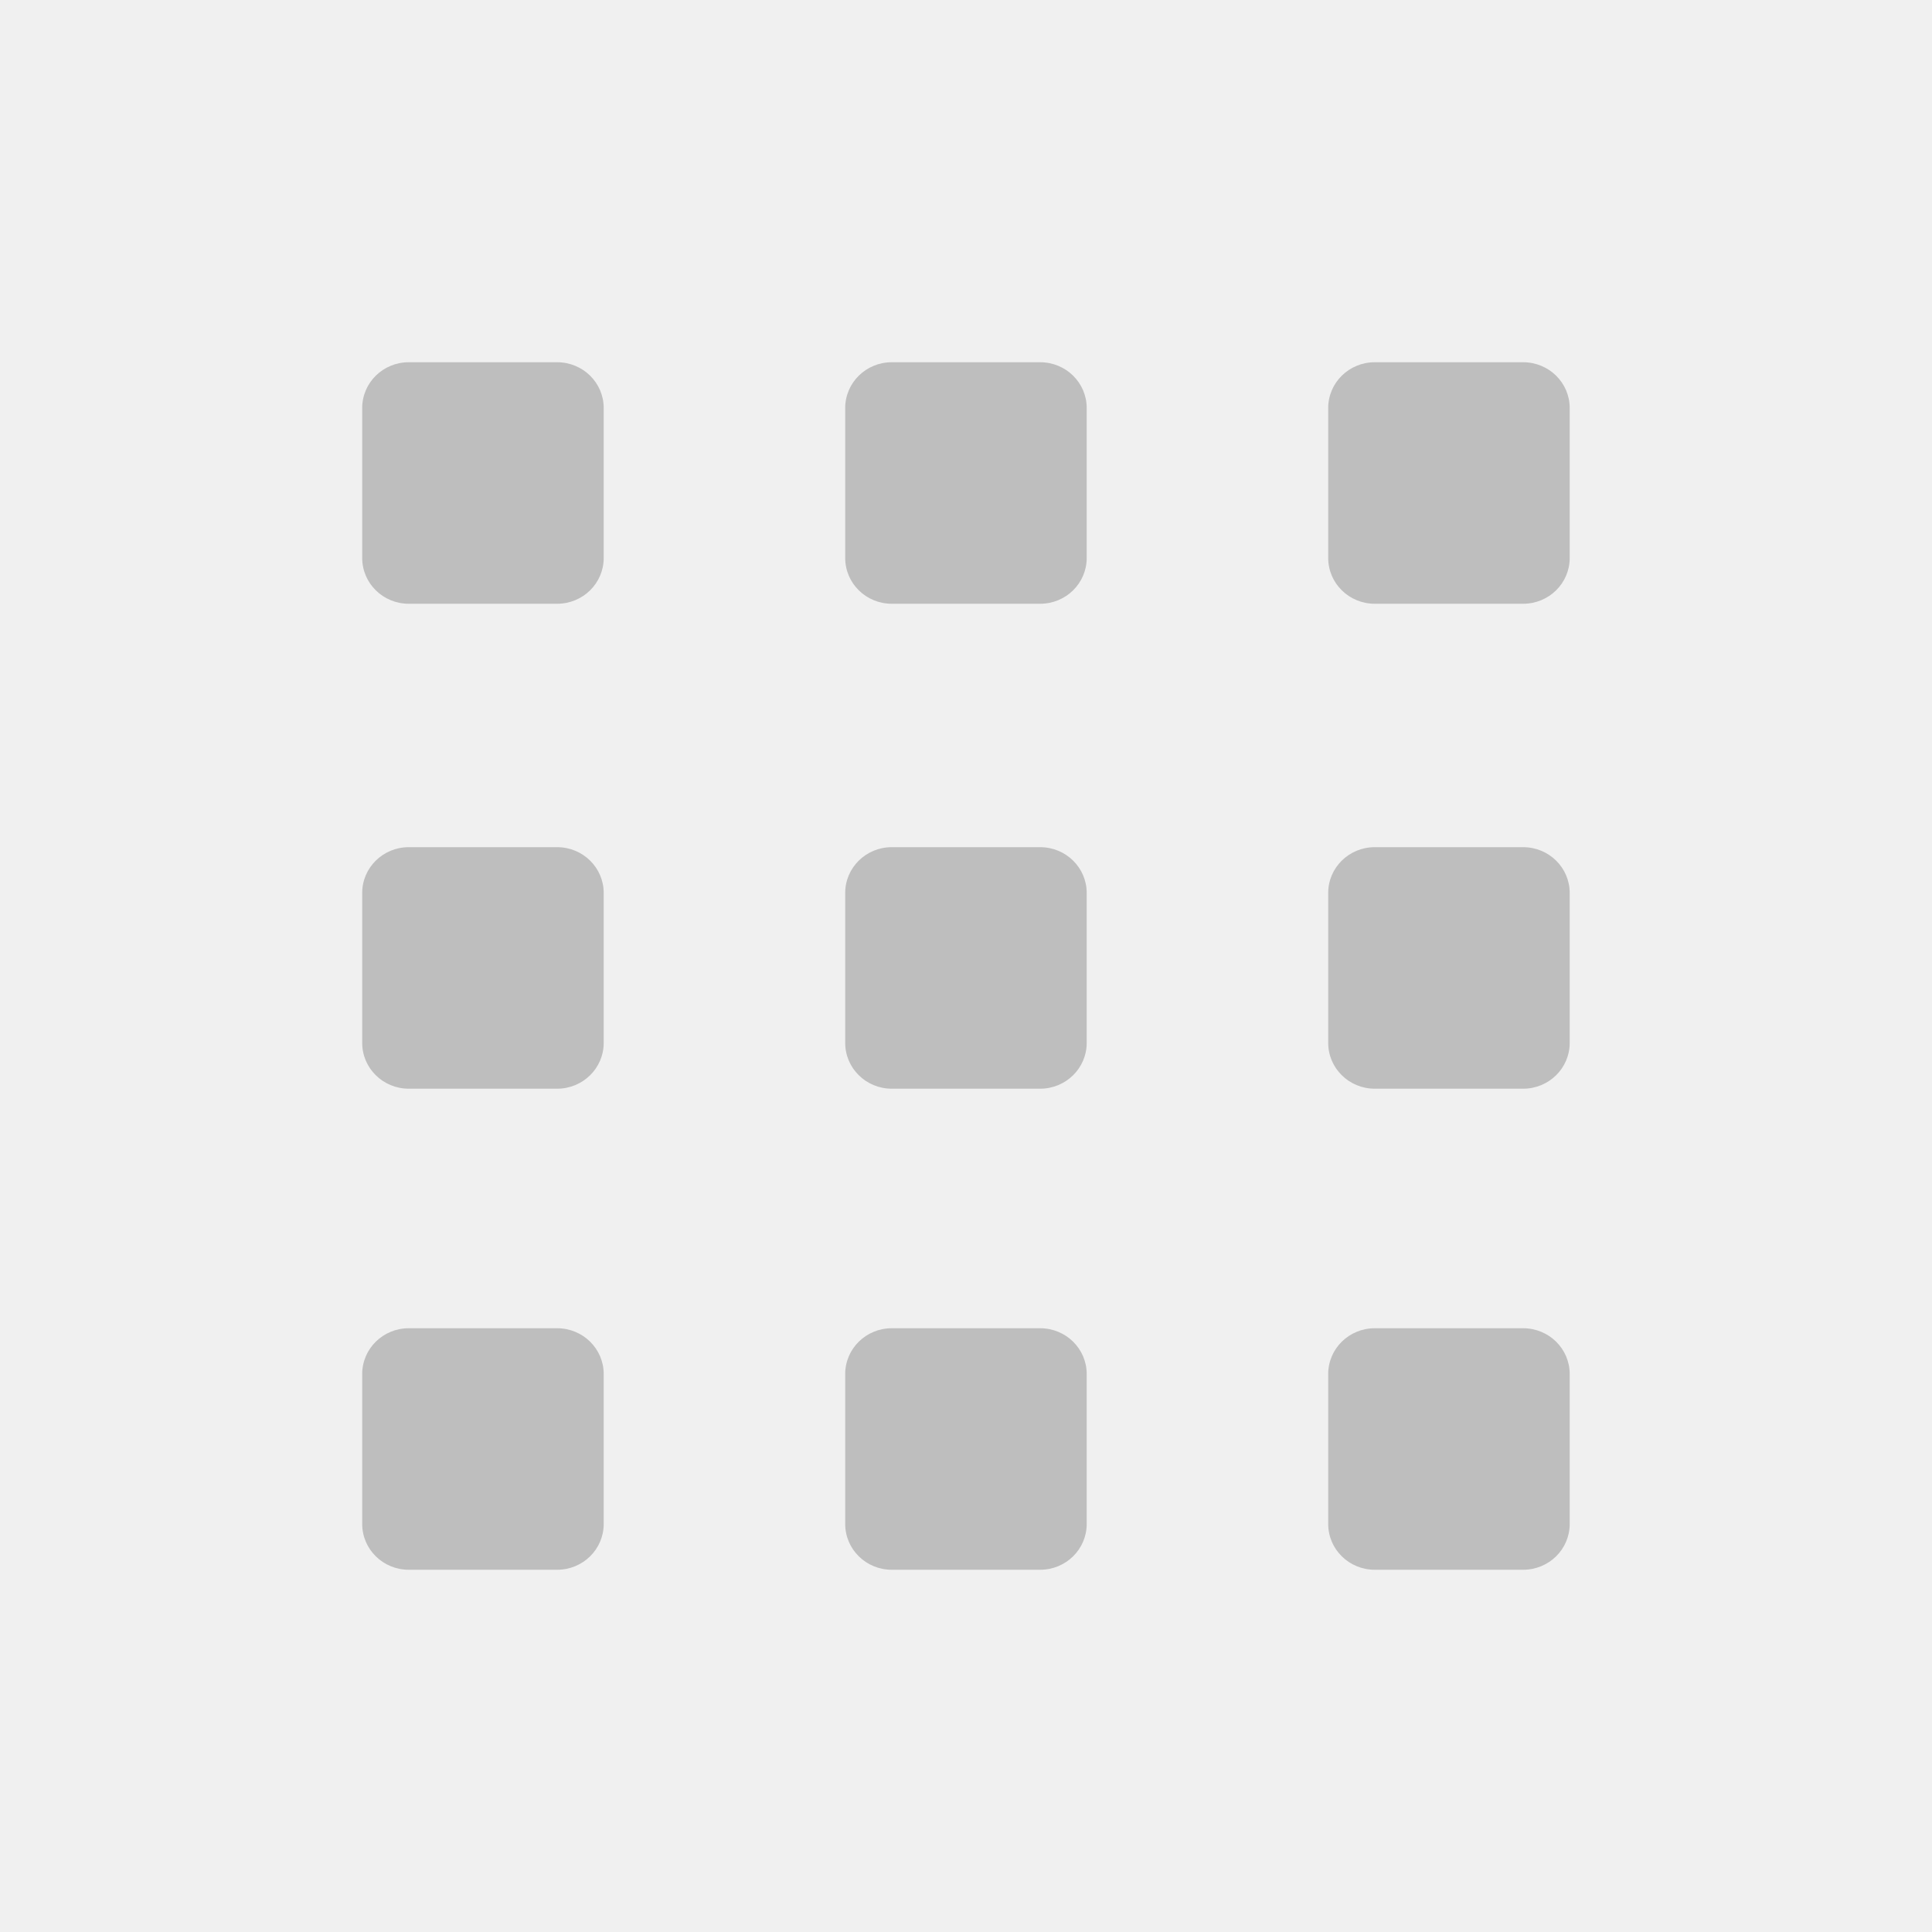
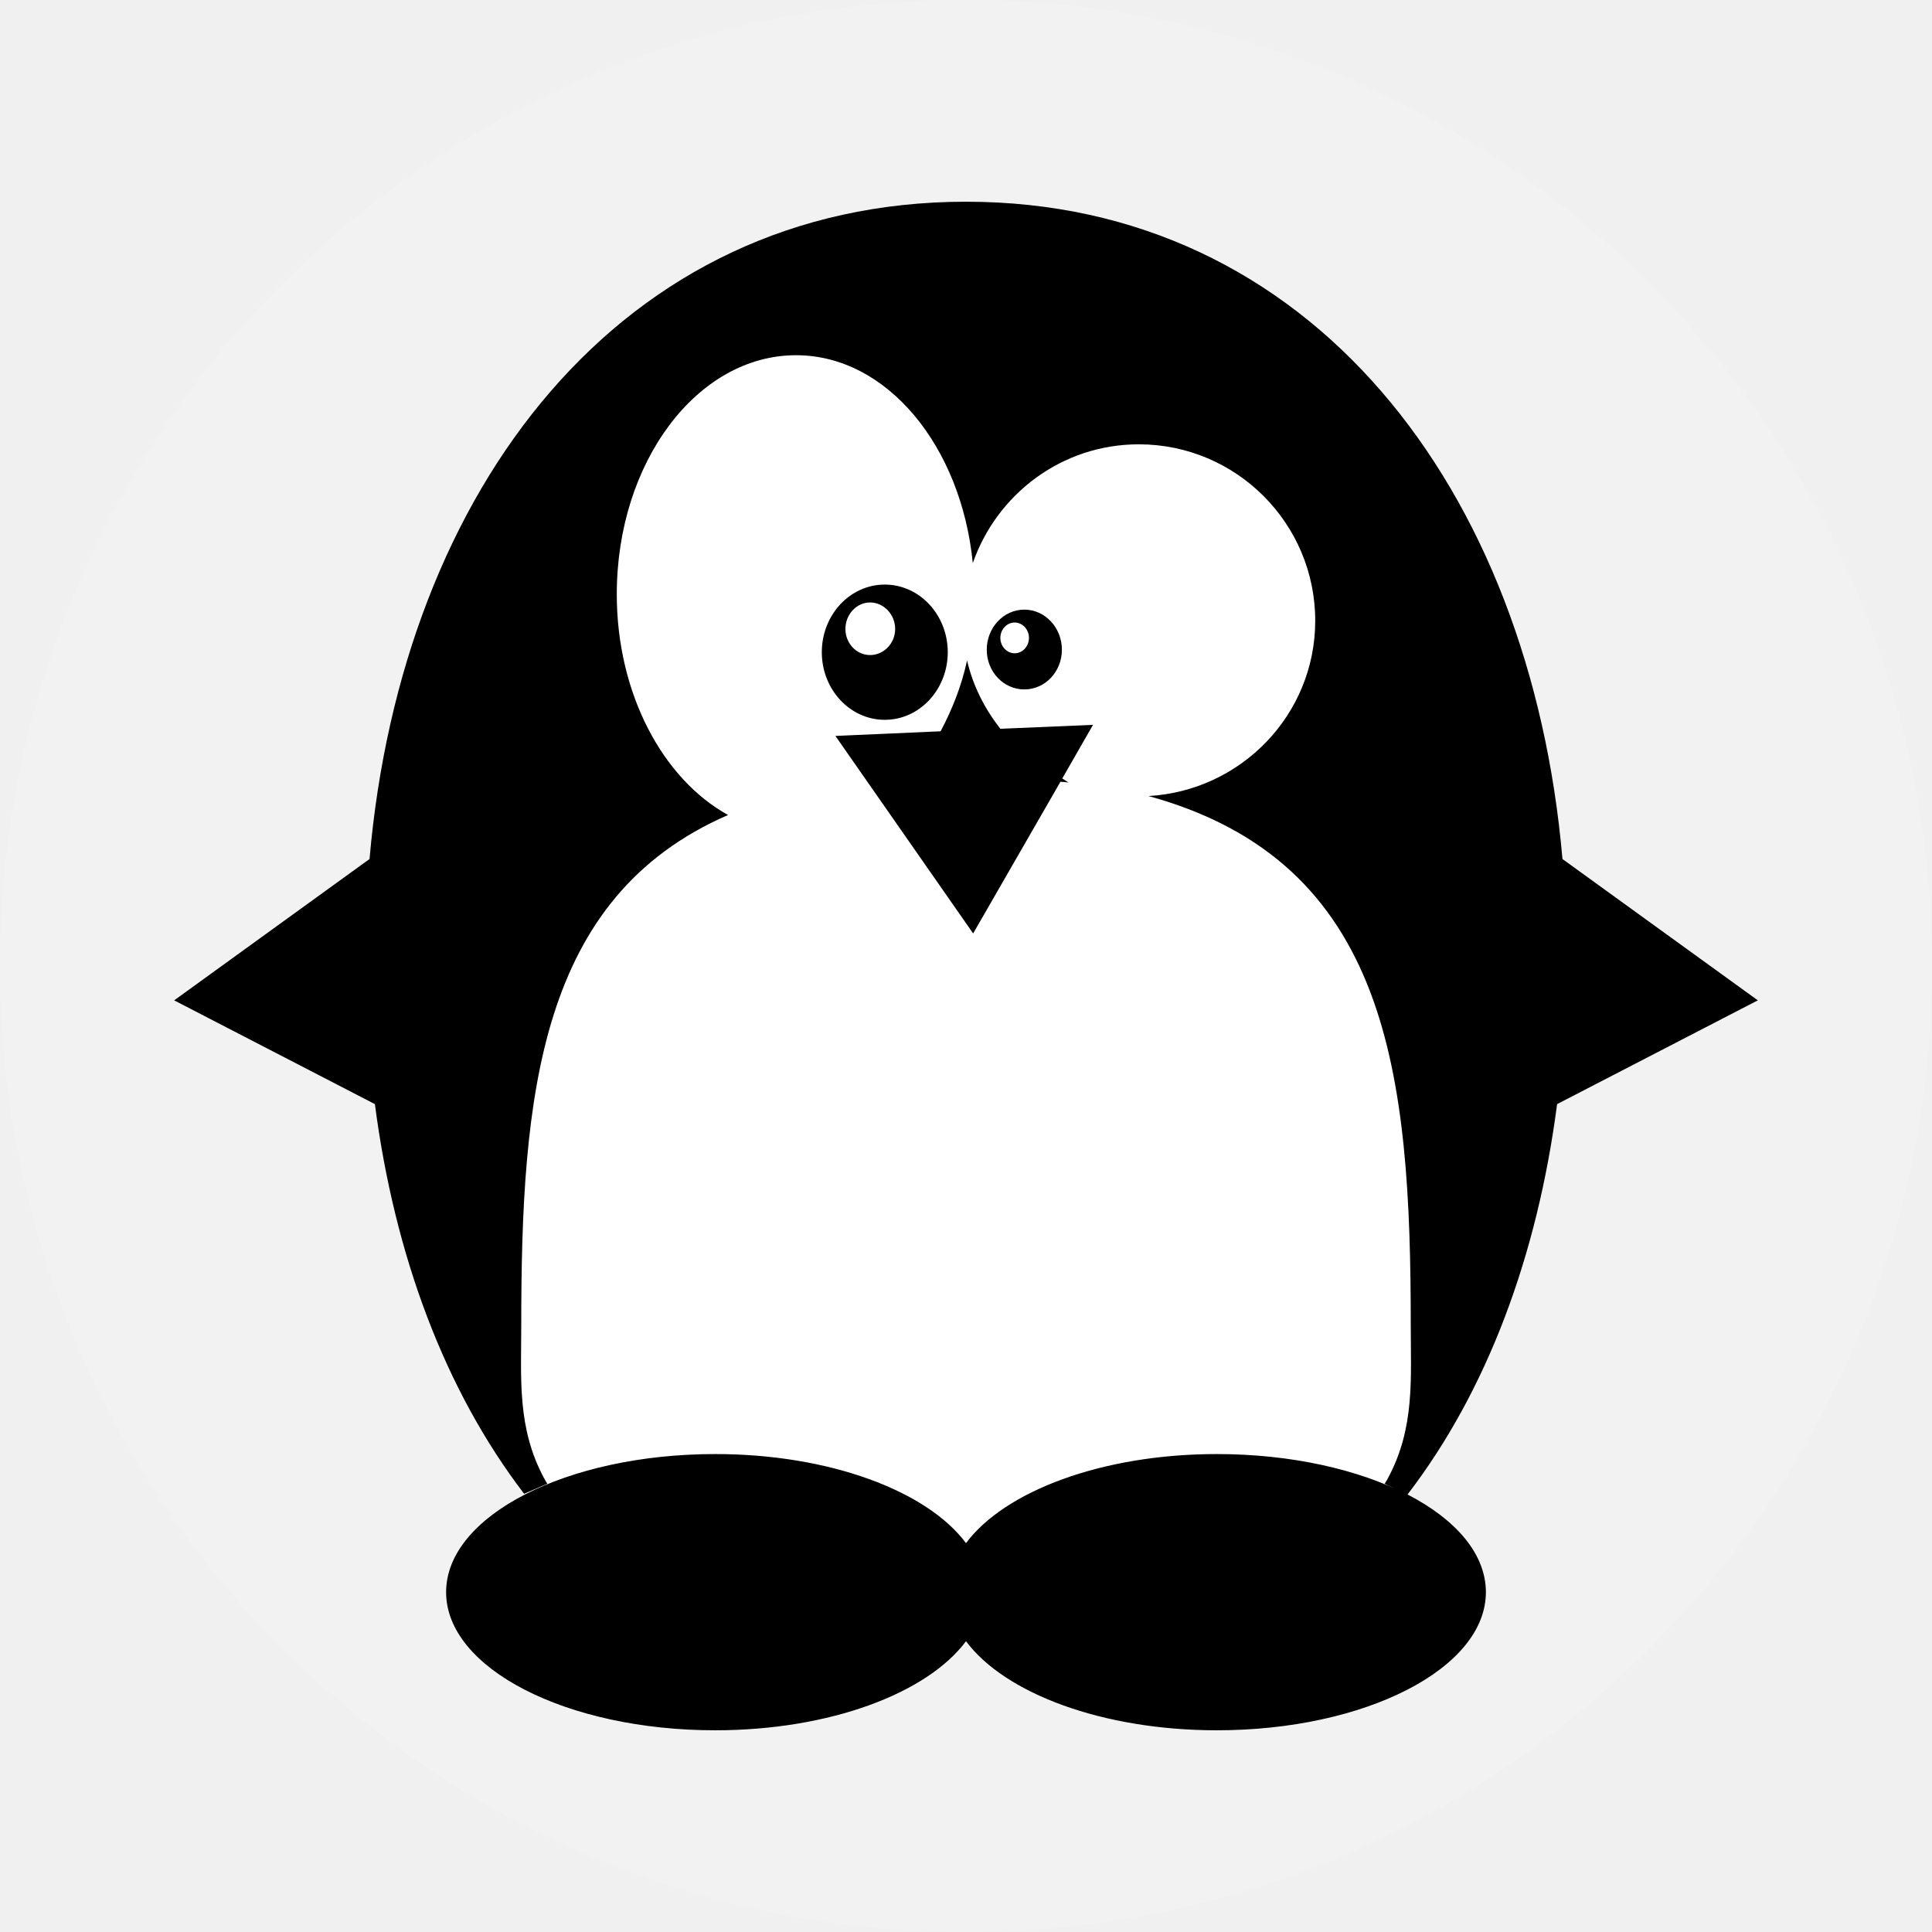
- <svg xmlns="http://www.w3.org/2000/svg" height="16" id="svg7384" version="1.1" width="16">
-   <defs id="defs7386" />
-   <g id="layer9" style="display:inline" transform="translate(-61.0004,-867)" />
-   <g id="layer10" transform="translate(-61.0004,-867)" />
-   <g id="layer11" transform="translate(-61.0004,-867)" />
-   <g id="layer13" transform="translate(-61.0004,-867)" />
-   <g id="layer14" transform="translate(-61.0004,-867)" />
-   <g id="layer15" style="display:inline" transform="translate(-61.0004,-867)" />
-   <g id="g71291" style="display:inline" transform="translate(-61.0004,-867)" />
-   <g id="g4953" style="display:inline" transform="translate(-61.0004,-867)" />
-   <g id="layer12" style="display:inline" transform="translate(-61.0004,-867)">
-     <rect height="2" id="rect13363" rx="0.385" ry="0.379" style="color:#000000;fill:#bebebe;fill-opacity:1;fill-rule:nonzero;stroke:none;stroke-width:1;marker:none;visibility:visible;display:inline;overflow:visible;enable-background:new" width="2" x="64" y="870" />
-     <rect height="2" id="rect13365" rx="0.385" ry="0.379" style="color:#000000;fill:#bebebe;fill-opacity:1;fill-rule:nonzero;stroke:none;stroke-width:1;marker:none;visibility:visible;display:inline;overflow:visible;enable-background:new" width="2" x="68" y="870" />
-     <rect height="2" id="rect13367" rx="0.385" ry="0.379" style="color:#000000;fill:#bebebe;fill-opacity:1;fill-rule:nonzero;stroke:none;stroke-width:1;marker:none;visibility:visible;display:inline;overflow:visible;enable-background:new" width="2" x="72" y="870" />
-     <rect height="2" id="rect13369" rx="0.385" ry="0.379" style="color:#000000;fill:#bebebe;fill-opacity:1;fill-rule:nonzero;stroke:none;stroke-width:1;marker:none;visibility:visible;display:inline;overflow:visible;enable-background:new" width="2" x="64" y="874.016" />
-     <rect height="2" id="rect13371" rx="0.385" ry="0.379" style="color:#000000;fill:#bebebe;fill-opacity:1;fill-rule:nonzero;stroke:none;stroke-width:1;marker:none;visibility:visible;display:inline;overflow:visible;enable-background:new" width="2" x="68" y="874.016" />
-     <rect height="2" id="rect13373" rx="0.385" ry="0.379" style="color:#000000;fill:#bebebe;fill-opacity:1;fill-rule:nonzero;stroke:none;stroke-width:1;marker:none;visibility:visible;display:inline;overflow:visible;enable-background:new" width="2" x="72" y="874.016" />
-     <rect height="2" id="rect13375" rx="0.385" ry="0.379" style="color:#000000;fill:#bebebe;fill-opacity:1;fill-rule:nonzero;stroke:none;stroke-width:1;marker:none;visibility:visible;display:inline;overflow:visible;enable-background:new" width="2" x="64" y="878" />
-     <rect height="2" id="rect13377" rx="0.385" ry="0.379" style="color:#000000;fill:#bebebe;fill-opacity:1;fill-rule:nonzero;stroke:none;stroke-width:1;marker:none;visibility:visible;display:inline;overflow:visible;enable-background:new" width="2" x="68" y="878" />
-     <rect height="2" id="rect13379" rx="0.385" ry="0.379" style="color:#000000;fill:#bebebe;fill-opacity:1;fill-rule:nonzero;stroke:none;stroke-width:1;marker:none;visibility:visible;display:inline;overflow:visible;enable-background:new" width="2" x="72" y="878" />
-   </g>
+ <svg xmlns="http://www.w3.org/2000/svg" id="svg7384" style="enable-background:new" height="256" width="256" version="1.1">
+   <defs id="defs9" />
+   <circle r="128" cy="128" cx="128" id="circle8209" style="opacity:1;fill:#f2f2f2;fill-opacity:1;stroke:none;stroke-width:1.265;stroke-linecap:butt;stroke-linejoin:miter;stroke-miterlimit:4;stroke-dasharray:none;stroke-dashoffset:0;stroke-opacity:1" />
+   <path style="fill:#ffffff;fill-rule:evenodd;stroke:none;stroke-width:1px;stroke-linecap:butt;stroke-linejoin:miter;stroke-opacity:1" d="m 107.869,40.563 c -1.202,0 -22.535,15.624 -23.737,16.826 -1.202,1.202 -9.014,9.916 -12.62,19.531 C 67.906,86.535 64,105.765 64,109.972 c 0,4.207 -1.202,32.15 -1.803,36.958 -0.601,4.808 0.901,35.756 0.901,35.756 l 12.019,20.732 34.554,10.817 24.038,-3.005 48.376,-6.009 7.812,-17.127 c 0,0 0.901,-98.554 0.601,-100.056 -0.3,-1.502 -22.535,-33.953 -22.535,-33.953 z" id="path8030" />
+   <path id="path8304" style="fill:#000000;fill-opacity:1;fill-rule:nonzero;stroke:none" d="m 128,26.729 c -45.642,0 -74.775,37.975 -79.035,87.095 l -25.887,18.728 26.598,13.749 c 2.607,20.043 9.268,37.903 19.771,51.631 l 3.082,-1.328 c -0.197,-0.285 -0.342,-0.56 -0.474,-0.806 -3.548,-6.638 -2.987,-13.155 -2.987,-20.15 0,-30.585 2.348,-56.772 27.404,-67.656 -8.612,-4.748 -14.745,-16.04 -14.745,-29.253 0,-17.491 10.652,-31.671 23.753,-31.671 12.038,0 21.886,12.035 23.421,27.546 3.177,-9.129 11.787,-15.74 21.999,-15.74 12.902,0 23.374,10.472 23.374,23.374 0,12.451 -9.817,22.536 -22.094,23.232 31.935,8.772 34.752,36.841 34.752,70.169 0,6.995 0.562,13.512 -2.987,20.15 -0.13,0.246 -0.277,0.522 -0.474,0.806 l 2.987,1.422 c -6.45,-3.312 -15.38,-5.357 -25.223,-5.357 -15.209,0 -28.117,4.919 -33.235,11.805 -5.119,-6.887 -18.026,-11.805 -33.235,-11.805 -19.686,0 -35.653,8.192 -35.653,18.301 0,10.109 15.968,18.301 35.653,18.301 15.209,0 28.117,-4.919 33.235,-11.805 5.119,6.887 18.026,11.805 33.235,11.805 19.685,0 35.653,-8.192 35.653,-18.301 0,-5.044 -3.955,-9.633 -10.383,-12.943 10.542,-13.74 17.205,-31.642 19.818,-51.726 l 26.598,-13.75 -25.887,-18.728 C 202.775,64.704 173.642,26.729 128,26.729 Z m -10.762,50.73 c -4.611,0 -8.344,4.017 -8.344,8.961 0,4.943 3.733,8.961 8.344,8.961 4.611,0 8.344,-4.018 8.344,-8.961 0,-4.944 -3.733,-8.961 -8.344,-8.961 z m -1.944,2.371 c 1.805,0 3.319,1.587 3.319,3.508 0,1.921 -1.514,3.461 -3.319,3.461 -1.805,0 -3.271,-1.539 -3.271,-3.461 0,-1.921 1.466,-3.508 3.271,-3.508 z m 20.434,0.949 c -2.749,0 -4.978,2.384 -4.978,5.31 0,2.926 2.229,5.263 4.978,5.263 2.749,0 4.978,-2.336 4.978,-5.263 0,-2.926 -2.229,-5.31 -4.978,-5.31 z m -1.28,1.707 c 1.046,0 1.896,0.925 1.896,2.039 0,1.114 -0.85,2.039 -1.896,2.039 -1.046,0 -1.896,-0.925 -1.896,-2.039 0,-1.114 0.85,-2.039 1.896,-2.039 z m -6.306,5.026 c -0.748,3.449 -1.999,6.546 -3.508,9.387 l -13.939,0.616 18.253,26.171 11.568,-20.102 c 0.342,0.048 0.749,0.048 1.09,0.096 -0.309,-0.128 -0.552,-0.374 -0.853,-0.522 l 4.077,-7.112 -12.28,0.522 c -2.062,-2.64 -3.628,-5.68 -4.409,-9.056 z" />
+   <g style="opacity:1;fill:#f5f5f5;fill-opacity:1" id="g7" transform="matrix(0.3476606,0,0,0.3476606,41.33189,36.66608)" />
+   <g style="opacity:1;fill:#f5f5f5;fill-opacity:1" id="g9" transform="matrix(0.3476606,0,0,0.3476606,41.33189,36.66608)" />
+   <g style="opacity:1;fill:#f5f5f5;fill-opacity:1" id="g11" transform="matrix(0.3476606,0,0,0.3476606,41.33189,36.66608)" />
+   <g style="opacity:1;fill:#f5f5f5;fill-opacity:1" id="g13" transform="matrix(0.3476606,0,0,0.3476606,41.33189,36.66608)" />
+   <g style="opacity:1;fill:#f5f5f5;fill-opacity:1" id="g15" transform="matrix(0.3476606,0,0,0.3476606,41.33189,36.66608)" />
+   <g style="opacity:1;fill:#f5f5f5;fill-opacity:1" id="g17" transform="matrix(0.3476606,0,0,0.3476606,41.33189,36.66608)" />
+   <g style="opacity:1;fill:#f5f5f5;fill-opacity:1" id="g19" transform="matrix(0.3476606,0,0,0.3476606,41.33189,36.66608)" />
+   <g style="opacity:1;fill:#f5f5f5;fill-opacity:1" id="g21" transform="matrix(0.3476606,0,0,0.3476606,41.33189,36.66608)" />
+   <g style="opacity:1;fill:#f5f5f5;fill-opacity:1" id="g23" transform="matrix(0.3476606,0,0,0.3476606,41.33189,36.66608)" />
+   <g style="opacity:1;fill:#f5f5f5;fill-opacity:1" id="g25" transform="matrix(0.3476606,0,0,0.3476606,41.33189,36.66608)" />
+   <g style="opacity:1;fill:#f5f5f5;fill-opacity:1" id="g27" transform="matrix(0.3476606,0,0,0.3476606,41.33189,36.66608)" />
+   <g style="opacity:1;fill:#f5f5f5;fill-opacity:1" id="g29" transform="matrix(0.3476606,0,0,0.3476606,41.33189,36.66608)" />
+   <g style="opacity:1;fill:#f5f5f5;fill-opacity:1" id="g31" transform="matrix(0.3476606,0,0,0.3476606,41.33189,36.66608)" />
+   <g style="opacity:1;fill:#f5f5f5;fill-opacity:1" id="g33" transform="matrix(0.3476606,0,0,0.3476606,41.33189,36.66608)" />
+   <g style="opacity:1;fill:#f5f5f5;fill-opacity:1" id="g35" transform="matrix(0.3476606,0,0,0.3476606,41.33189,36.66608)" />
</svg>
